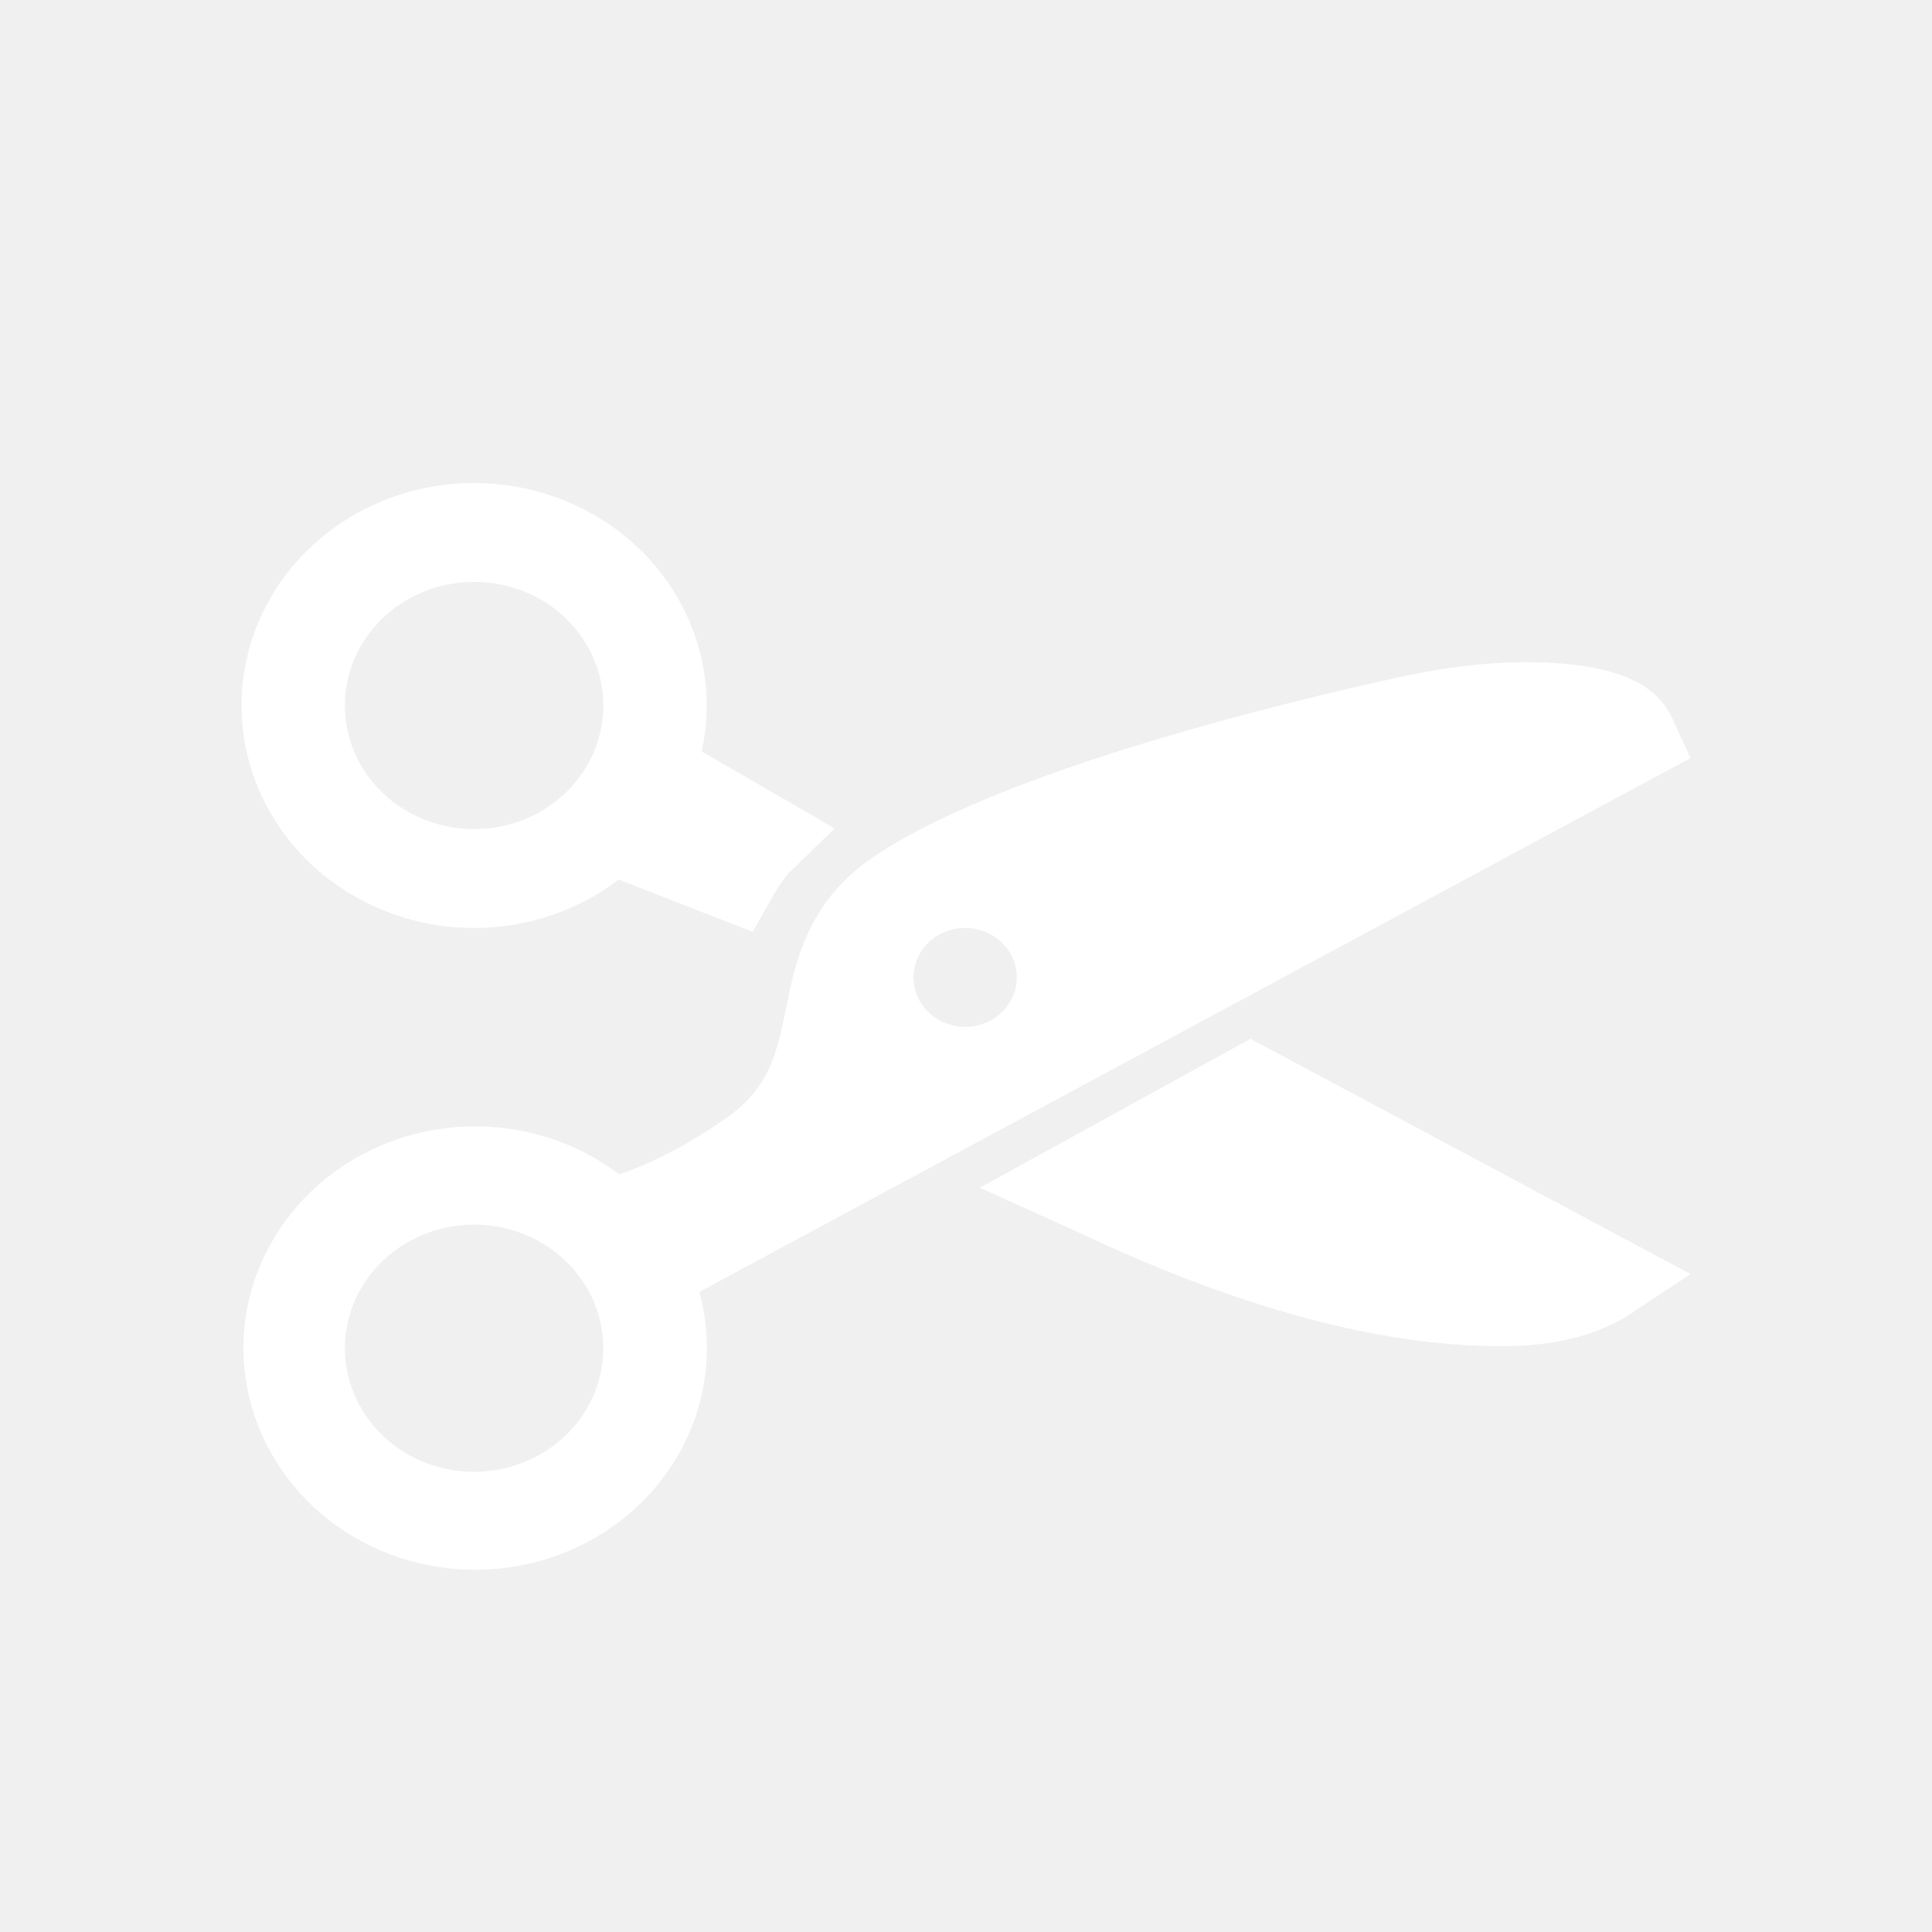
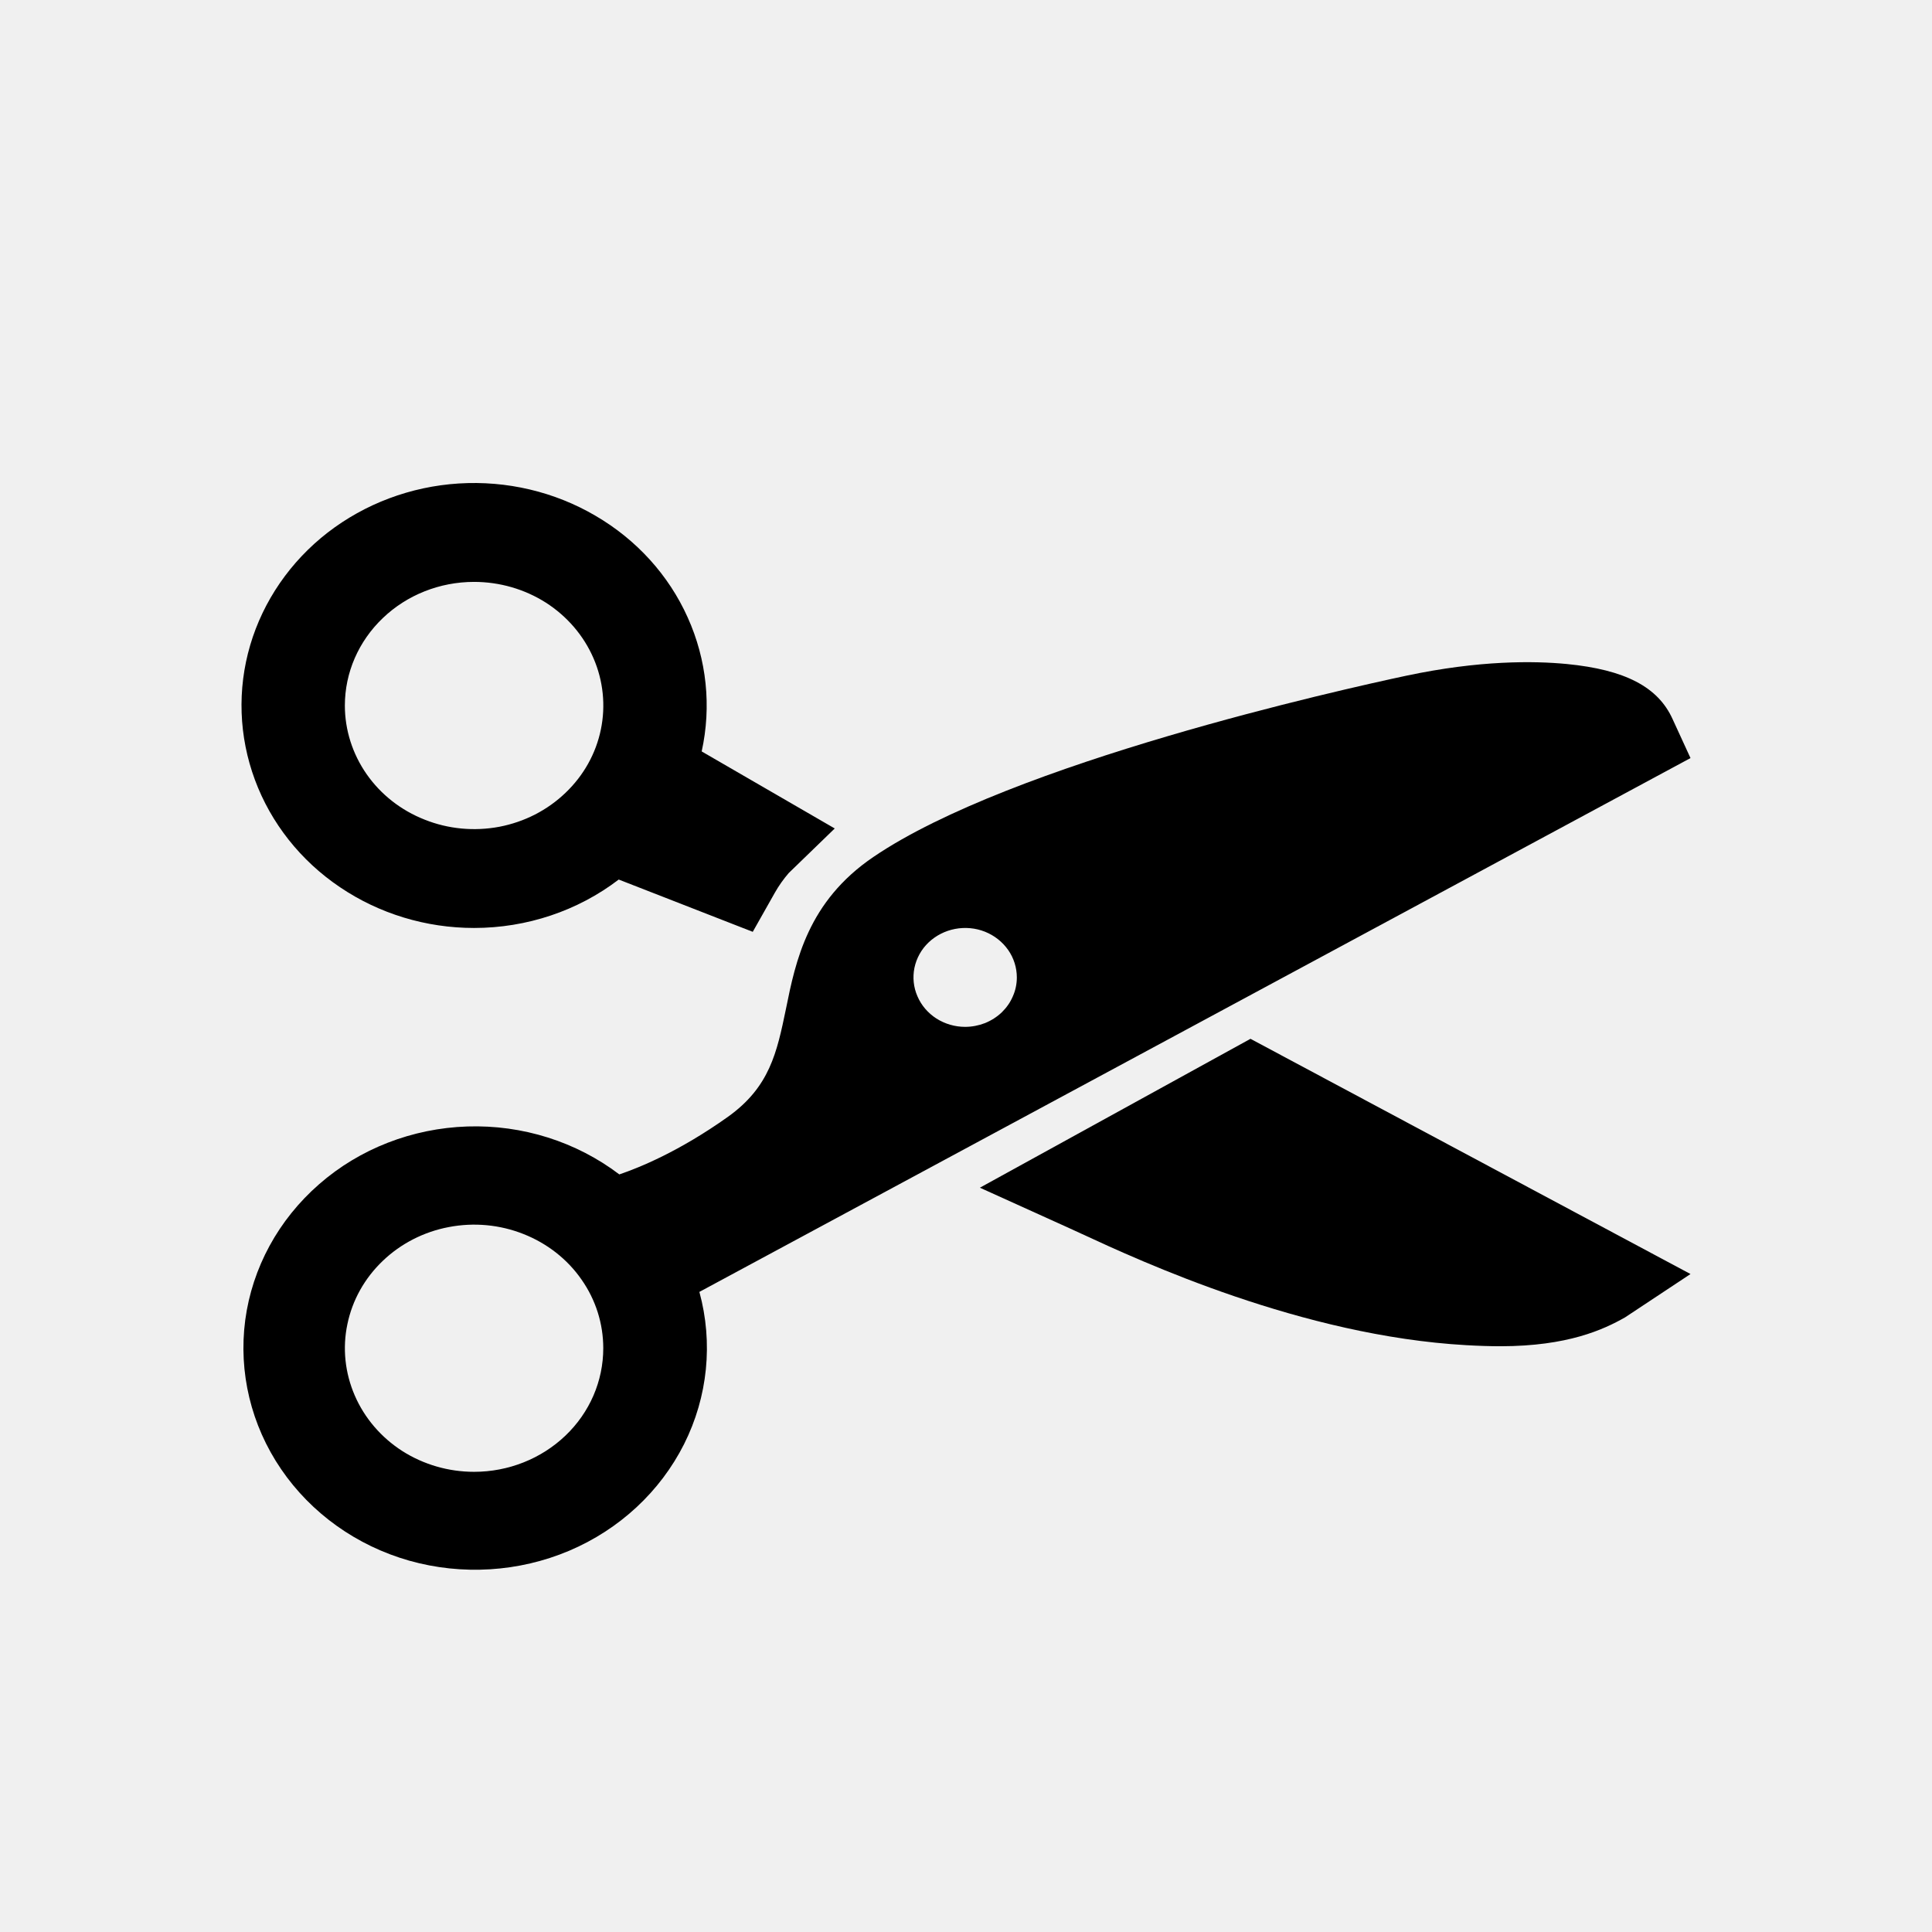
<svg xmlns="http://www.w3.org/2000/svg" width="16" height="16" viewBox="0 0 16 16" fill="none">
-   <path fill-rule="evenodd" clip-rule="evenodd" d="M11.646 5.596C12.254 5.467 12.704 5.473 12.975 5.499C13.458 5.546 13.732 5.689 13.852 5.956L14 6.278L5.792 10.699C5.907 11.12 5.862 11.568 5.665 11.96C5.467 12.353 5.13 12.666 4.713 12.843C4.296 13.019 3.827 13.048 3.39 12.925C2.953 12.801 2.577 12.532 2.328 12.167C2.079 11.802 1.974 11.364 2.031 10.932C2.089 10.499 2.306 10.101 2.643 9.807C2.979 9.513 3.415 9.344 3.87 9.329C4.326 9.314 4.772 9.455 5.129 9.726C5.297 9.669 5.626 9.535 6.027 9.25C6.375 9.002 6.434 8.716 6.509 8.355C6.589 7.958 6.691 7.465 7.233 7.097C8.378 6.318 11.111 5.71 11.646 5.596ZM4.336 10.22C4.14 10.142 3.925 10.122 3.717 10.162C3.51 10.201 3.319 10.299 3.17 10.442C3.02 10.585 2.918 10.767 2.877 10.966C2.835 11.164 2.857 11.37 2.938 11.557C3.019 11.744 3.156 11.904 3.332 12.017C3.508 12.129 3.715 12.189 3.926 12.189C4.21 12.189 4.482 12.081 4.683 11.889C4.884 11.697 4.996 11.437 4.996 11.165C4.996 10.963 4.934 10.765 4.816 10.597C4.699 10.428 4.531 10.297 4.336 10.22ZM8.157 7.716C8.079 7.685 7.993 7.677 7.909 7.693C7.826 7.709 7.75 7.748 7.69 7.805C7.63 7.862 7.59 7.935 7.573 8.015C7.557 8.094 7.565 8.176 7.598 8.251C7.63 8.326 7.685 8.39 7.755 8.435C7.826 8.48 7.908 8.504 7.993 8.504C8.049 8.504 8.105 8.493 8.157 8.473C8.209 8.452 8.256 8.422 8.296 8.384C8.335 8.346 8.367 8.301 8.388 8.251C8.41 8.202 8.421 8.148 8.421 8.095C8.421 8.014 8.396 7.934 8.349 7.867C8.302 7.8 8.235 7.747 8.157 7.716Z" fill="white" />
-   <path d="M14 10.551L13.458 10.91C13.278 11.012 12.983 11.148 12.43 11.149C12.341 11.149 12.245 11.146 12.141 11.14C10.783 11.063 9.452 10.447 8.951 10.215L8.855 10.171L8.115 9.836L10.356 8.603L14 10.551Z" fill="white" />
-   <path fill-rule="evenodd" clip-rule="evenodd" d="M3.799 4.004C4.196 3.979 4.592 4.072 4.931 4.271C5.271 4.469 5.538 4.763 5.695 5.113C5.853 5.463 5.893 5.851 5.811 6.223L6.913 6.861L6.532 7.23C6.488 7.281 6.449 7.336 6.417 7.393L6.234 7.717L5.124 7.284C4.784 7.544 4.361 7.685 3.926 7.685C3.528 7.685 3.14 7.567 2.815 7.347C2.49 7.128 2.244 6.817 2.111 6.458C1.978 6.099 1.964 5.71 2.072 5.343C2.18 4.977 2.404 4.651 2.713 4.411C3.022 4.172 3.401 4.029 3.799 4.004ZM3.926 4.819C3.642 4.819 3.37 4.927 3.17 5.119C2.969 5.311 2.856 5.571 2.856 5.843C2.856 6.045 2.919 6.243 3.036 6.411C3.154 6.58 3.321 6.711 3.517 6.788C3.712 6.866 3.927 6.886 4.135 6.847C4.343 6.807 4.533 6.71 4.683 6.566C4.833 6.423 4.935 6.241 4.976 6.042C5.017 5.844 4.996 5.638 4.915 5.451C4.834 5.264 4.697 5.104 4.521 4.991C4.345 4.879 4.138 4.819 3.926 4.819Z" fill="white" />
+   <path fill-rule="evenodd" clip-rule="evenodd" d="M11.646 5.596C12.254 5.467 12.704 5.473 12.975 5.499C13.458 5.546 13.732 5.689 13.852 5.956L14 6.278L5.792 10.699C5.907 11.12 5.862 11.568 5.665 11.96C5.467 12.353 5.13 12.666 4.713 12.843C4.296 13.019 3.827 13.048 3.39 12.925C2.953 12.801 2.577 12.532 2.328 12.167C2.079 11.802 1.974 11.364 2.031 10.932C2.089 10.499 2.306 10.101 2.643 9.807C2.979 9.513 3.415 9.344 3.87 9.329C4.326 9.314 4.772 9.455 5.129 9.726C5.297 9.669 5.626 9.535 6.027 9.25C6.375 9.002 6.434 8.716 6.509 8.355C6.589 7.958 6.691 7.465 7.233 7.097C8.378 6.318 11.111 5.71 11.646 5.596ZM4.336 10.22C4.14 10.142 3.925 10.122 3.717 10.162C3.51 10.201 3.319 10.299 3.17 10.442C3.02 10.585 2.918 10.767 2.877 10.966C2.835 11.164 2.857 11.37 2.938 11.557C3.019 11.744 3.156 11.904 3.332 12.017C3.508 12.129 3.715 12.189 3.926 12.189C4.21 12.189 4.482 12.081 4.683 11.889C4.884 11.697 4.996 11.437 4.996 11.165C4.996 10.963 4.934 10.765 4.816 10.597C4.699 10.428 4.531 10.297 4.336 10.22ZM8.157 7.716C8.079 7.685 7.993 7.677 7.909 7.693C7.826 7.709 7.75 7.748 7.69 7.805C7.63 7.862 7.59 7.935 7.573 8.015C7.557 8.094 7.565 8.176 7.598 8.251C7.63 8.326 7.685 8.39 7.755 8.435C7.826 8.48 7.908 8.504 7.993 8.504C8.049 8.504 8.105 8.493 8.157 8.473C8.209 8.452 8.256 8.422 8.296 8.384C8.335 8.346 8.367 8.301 8.388 8.251C8.41 8.202 8.421 8.148 8.421 8.095C8.421 8.014 8.396 7.934 8.349 7.867C8.302 7.8 8.235 7.747 8.157 7.716Z" fill="black" />
+   <path d="M14 10.551L13.458 10.91C13.278 11.012 12.983 11.148 12.43 11.149C12.341 11.149 12.245 11.146 12.141 11.14C10.783 11.063 9.452 10.447 8.951 10.215L8.855 10.171L8.115 9.836L10.356 8.603L14 10.551Z" fill="black" />
+   <path fill-rule="evenodd" clip-rule="evenodd" d="M3.799 4.004C4.196 3.979 4.592 4.072 4.931 4.271C5.271 4.469 5.538 4.763 5.695 5.113C5.853 5.463 5.893 5.851 5.811 6.223L6.913 6.861L6.532 7.23C6.488 7.281 6.449 7.336 6.417 7.393L6.234 7.717L5.124 7.284C4.784 7.544 4.361 7.685 3.926 7.685C3.528 7.685 3.14 7.567 2.815 7.347C2.49 7.128 2.244 6.817 2.111 6.458C1.978 6.099 1.964 5.71 2.072 5.343C2.18 4.977 2.404 4.651 2.713 4.411C3.022 4.172 3.401 4.029 3.799 4.004ZM3.926 4.819C3.642 4.819 3.37 4.927 3.17 5.119C2.969 5.311 2.856 5.571 2.856 5.843C2.856 6.045 2.919 6.243 3.036 6.411C3.154 6.58 3.321 6.711 3.517 6.788C3.712 6.866 3.927 6.886 4.135 6.847C4.343 6.807 4.533 6.71 4.683 6.566C4.833 6.423 4.935 6.241 4.976 6.042C5.017 5.844 4.996 5.638 4.915 5.451C4.834 5.264 4.697 5.104 4.521 4.991C4.345 4.879 4.138 4.819 3.926 4.819Z" fill="black" />
</svg>
